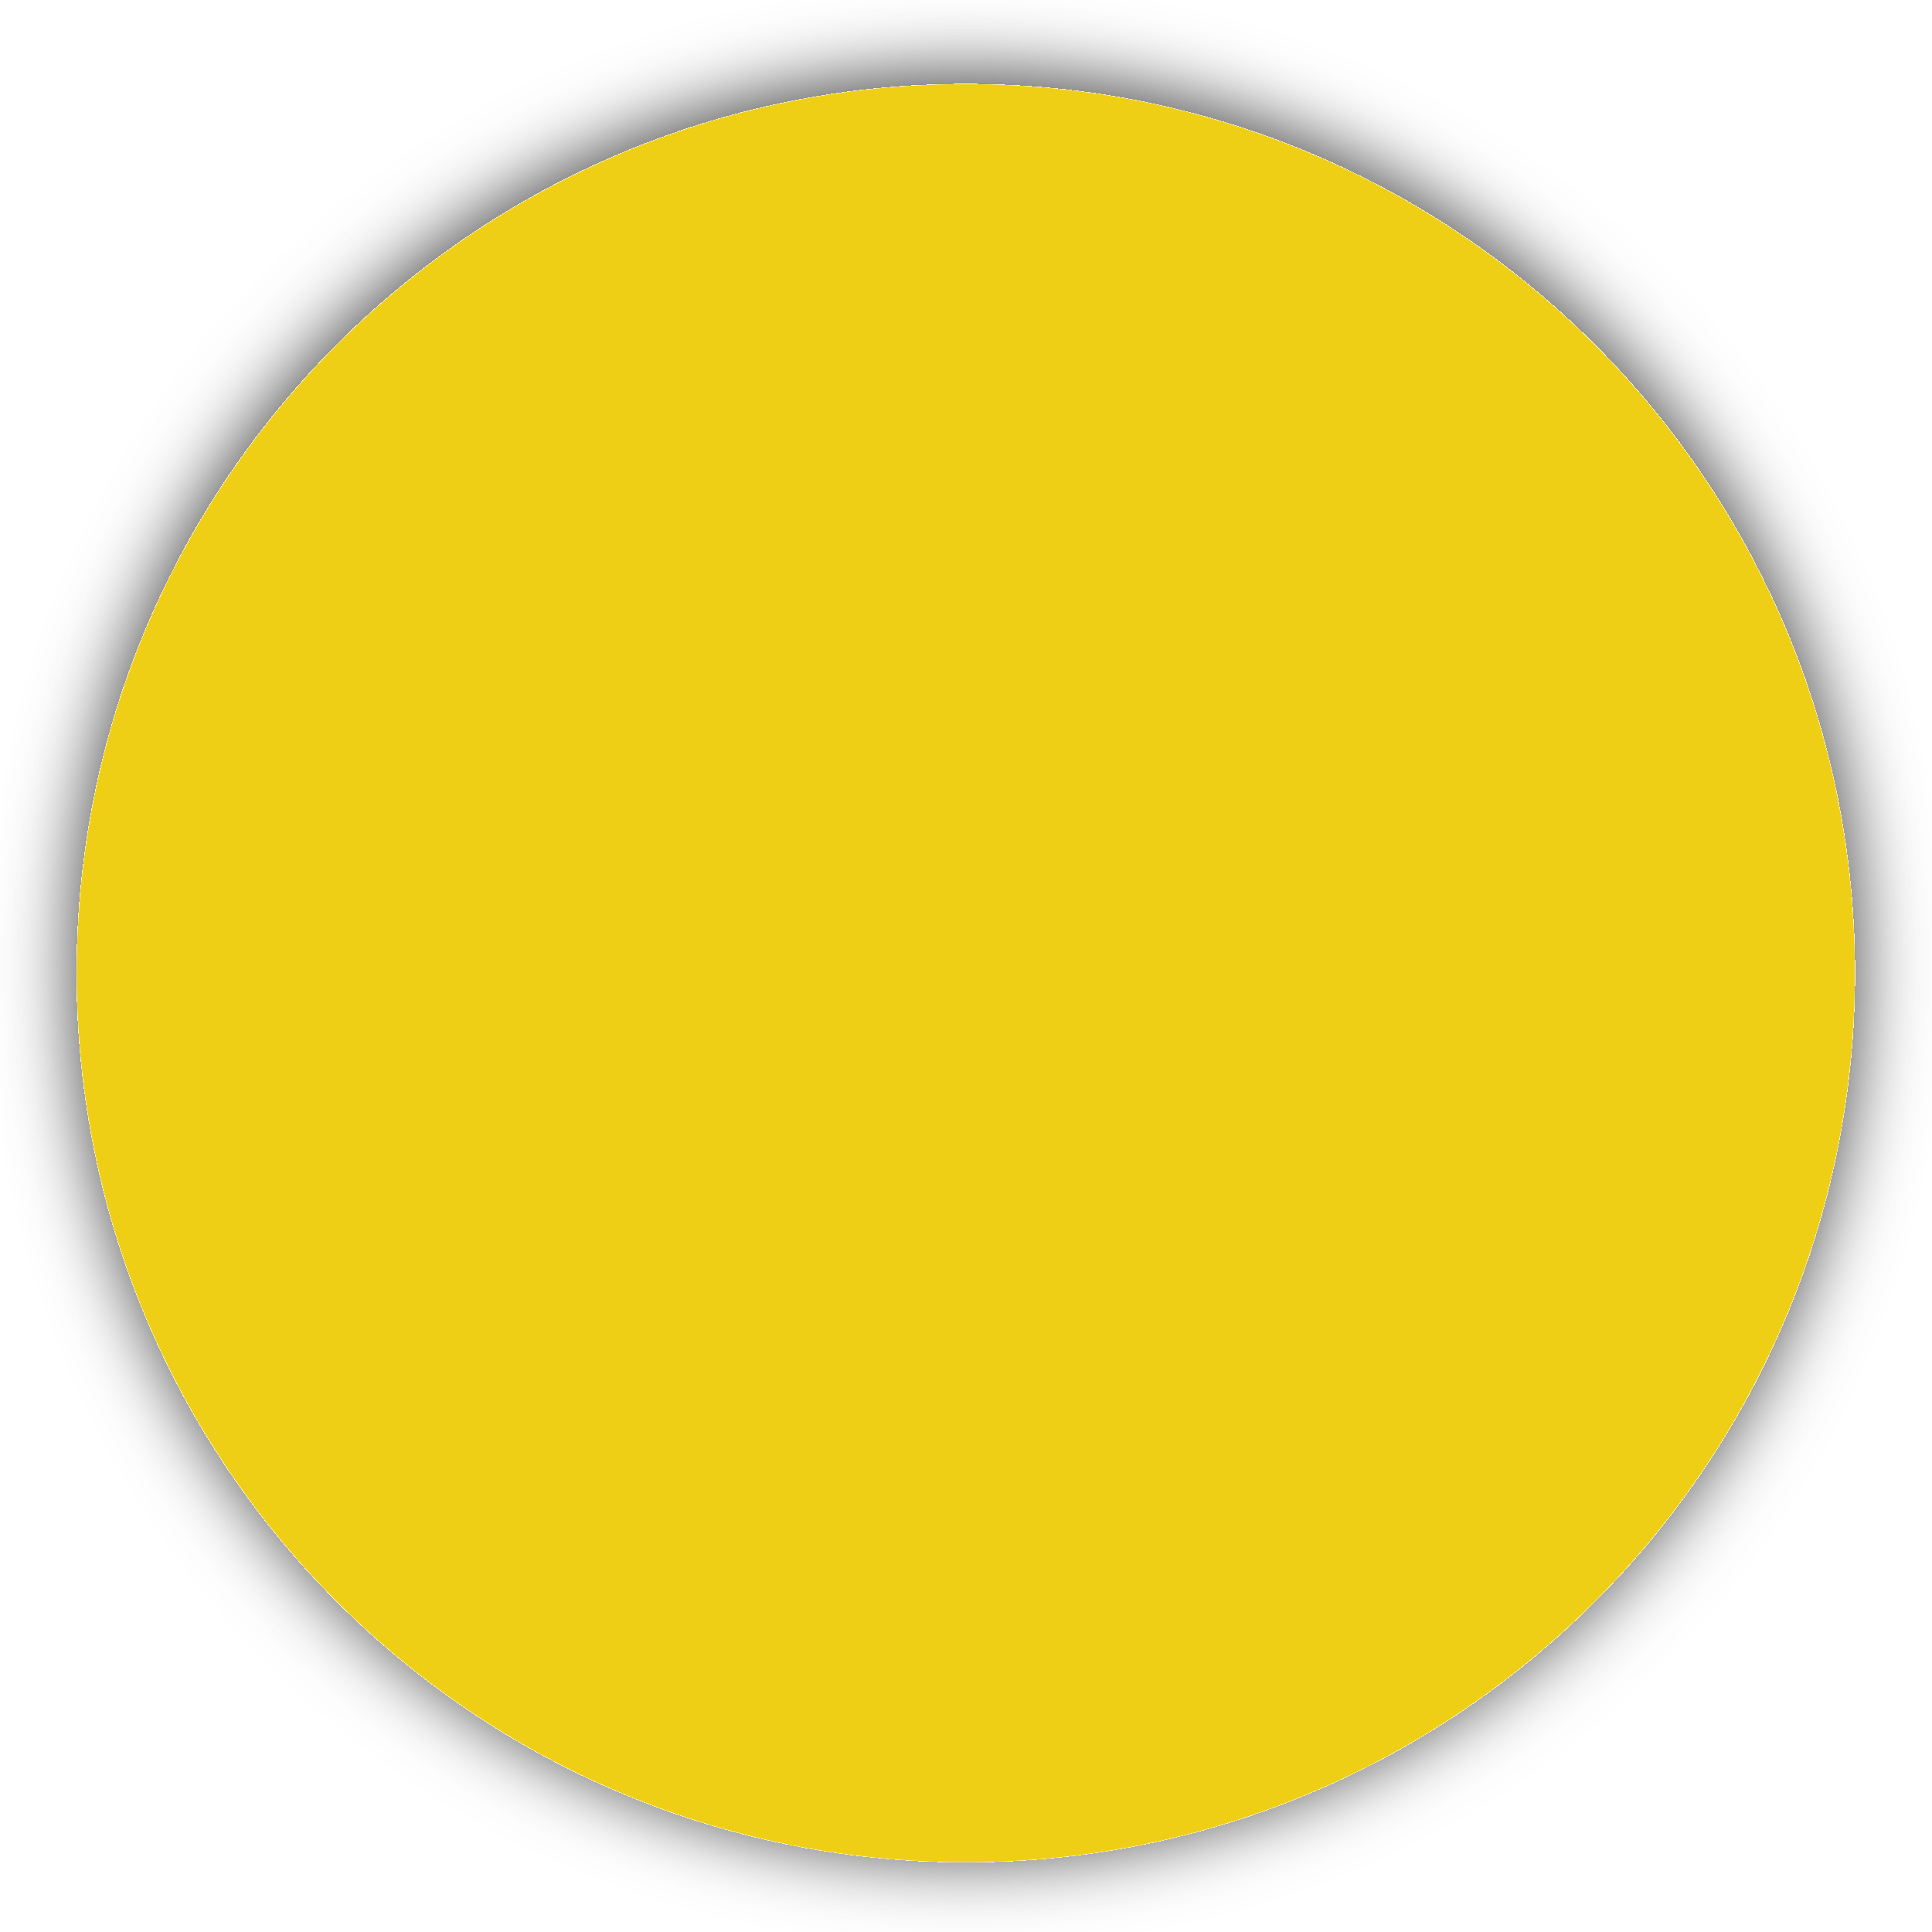
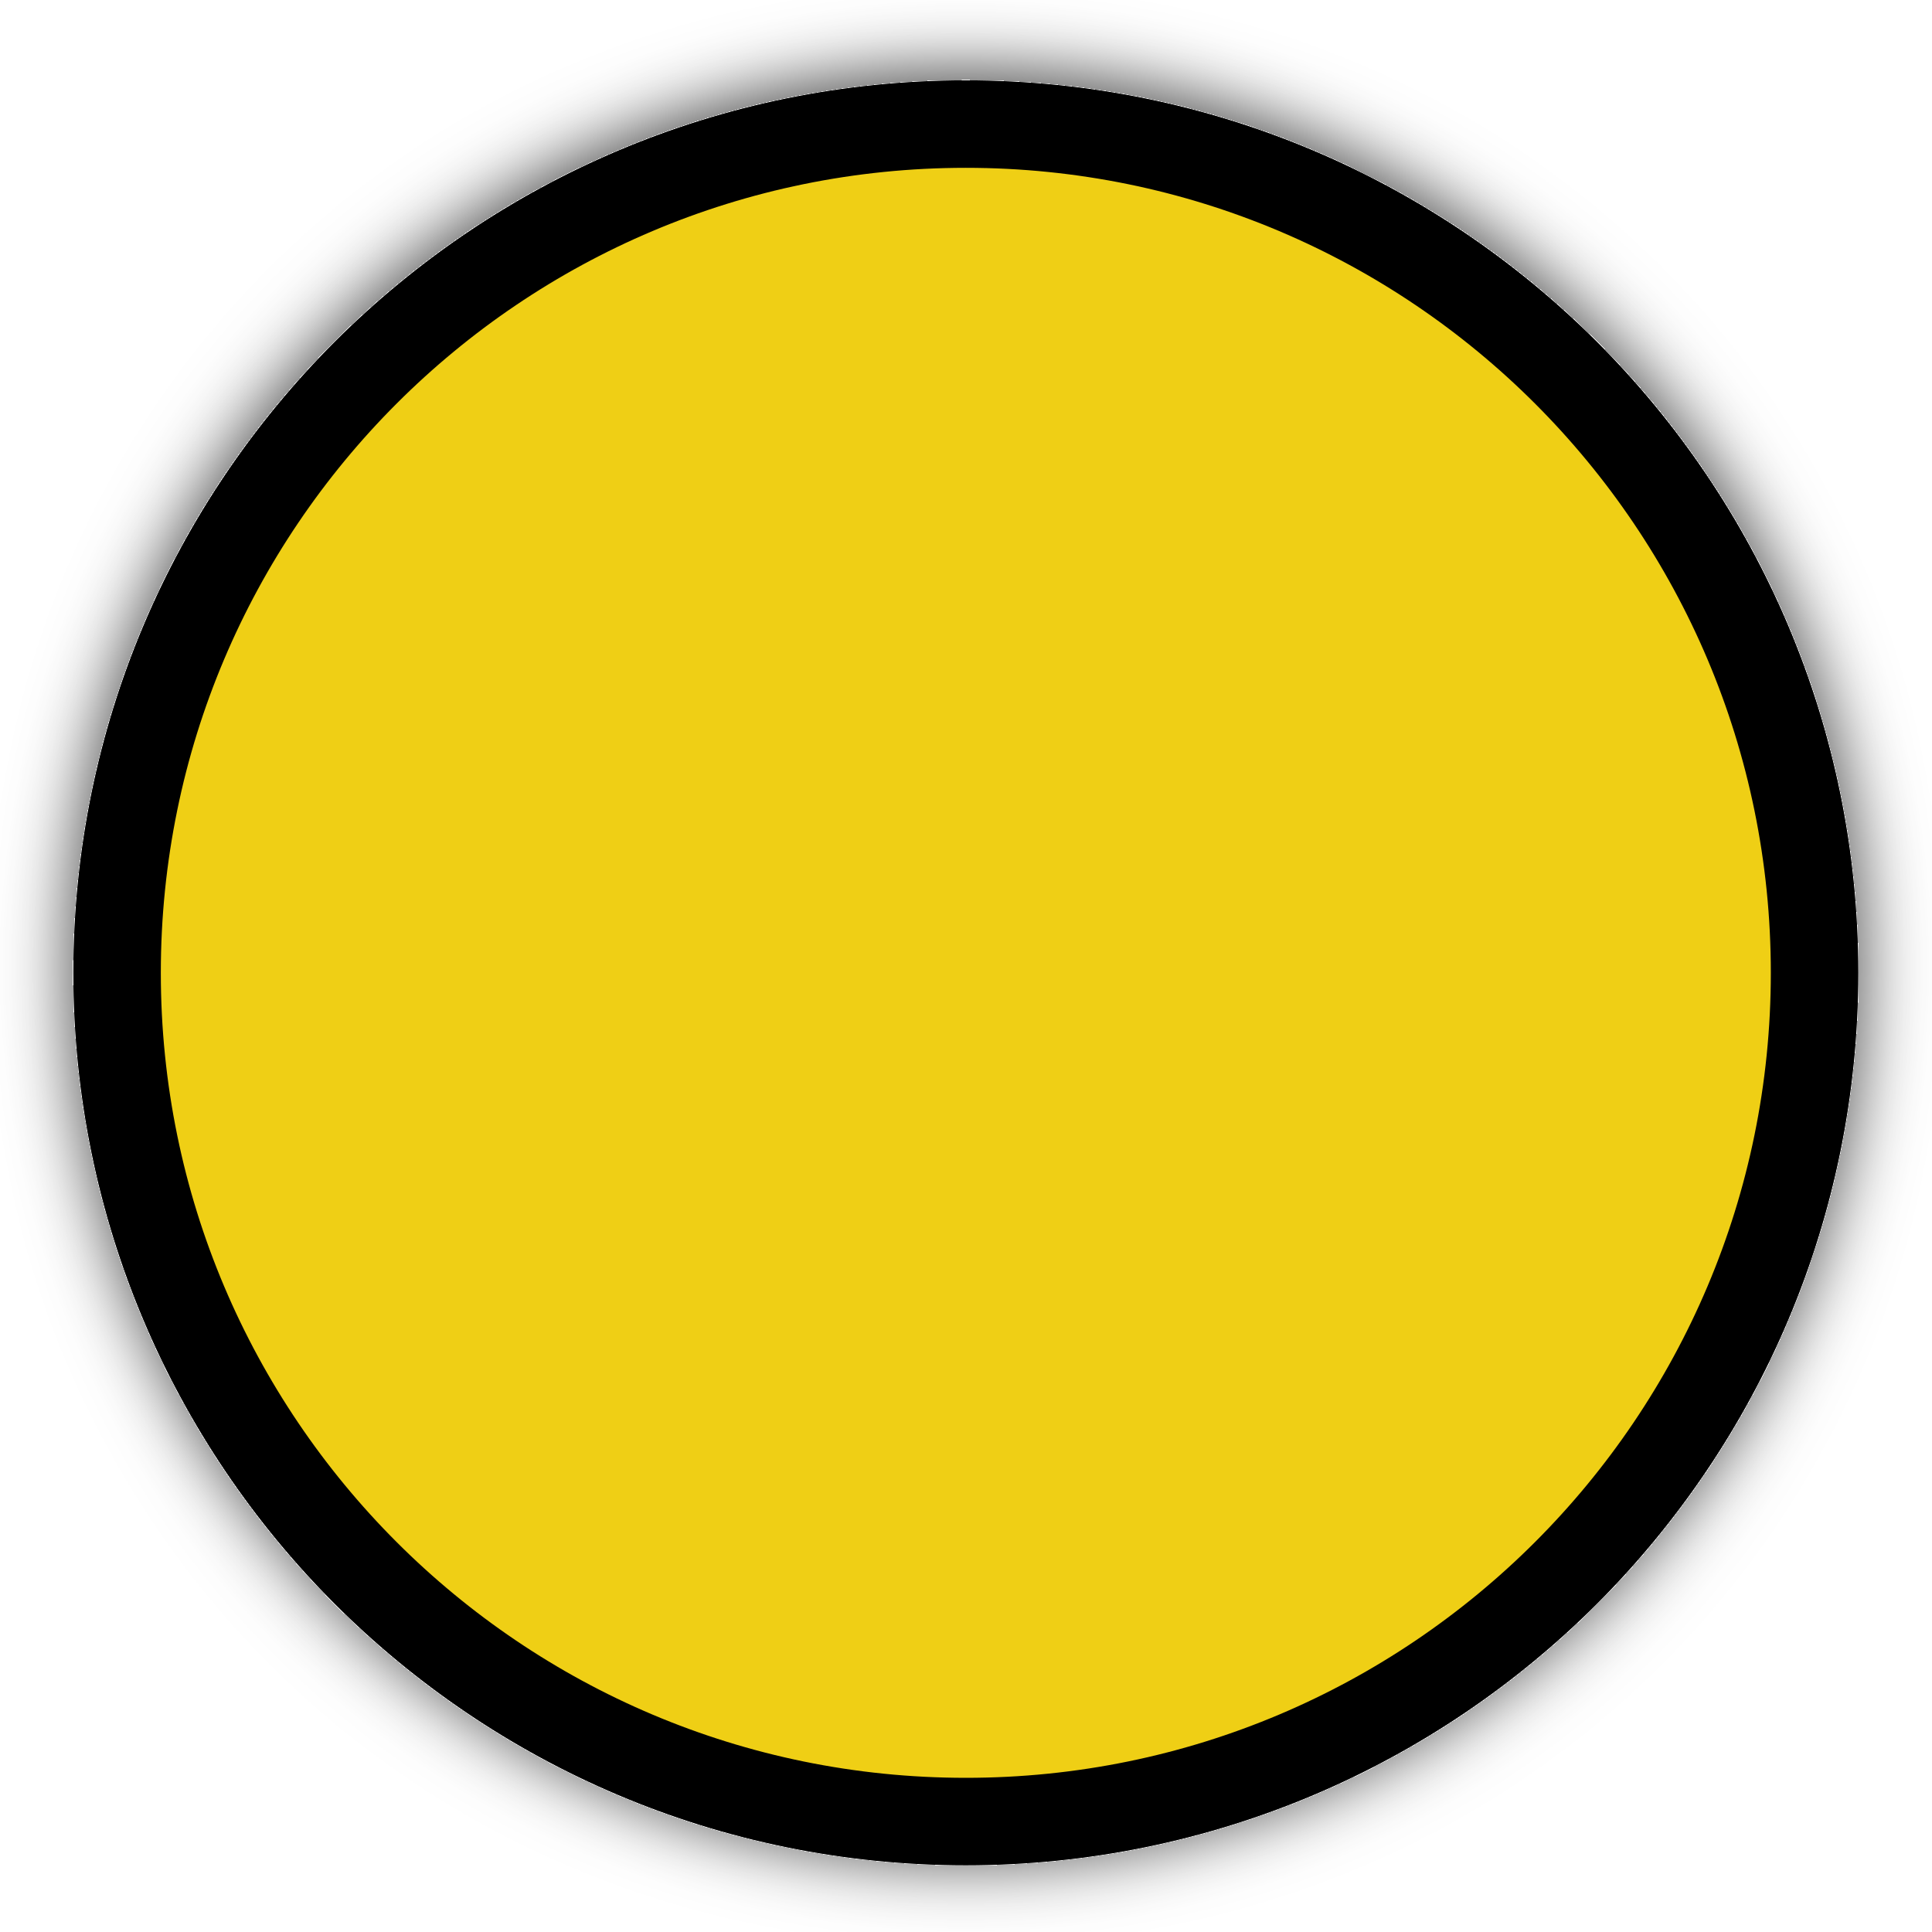
- <svg xmlns="http://www.w3.org/2000/svg" width="1054" height="1054" viewBox="0 0 1054 1054" fill="none">
+ <svg xmlns="http://www.w3.org/2000/svg" width="1104" height="1104" viewBox="0 0 1104 1104" fill="none">
  <g filter="url(#filter0_d_53_2)">
-     <circle cx="526.9" cy="530.9" r="485" fill="#EFCF15" />
+     <circle cx="551.9" cy="555.9" r="485" fill="#EFCF15" />
+     <circle cx="551.9" cy="555.9" r="485" stroke="black" stroke-width="50" />
  </g>
  <defs>
-     <filter id="filter0_d_53_2" x="-9.91821e-05" y="2.28882e-05" width="1053.8" height="1053.8" filterUnits="userSpaceOnUse" color-interpolation-filters="sRGB">
+     <filter id="filter0_d_53_2" x="-9.91821e-05" y="2.28882e-05" width="1103.8" height="1103.8" filterUnits="userSpaceOnUse" color-interpolation-filters="sRGB">
      <feFlood flood-opacity="0" result="BackgroundImageFix" />
      <feColorMatrix in="SourceAlpha" type="matrix" values="0 0 0 0 0 0 0 0 0 0 0 0 0 0 0 0 0 0 127 0" result="hardAlpha" />
      <feOffset dy="-4" />
      <feGaussianBlur stdDeviation="20.95" />
      <feComposite in2="hardAlpha" operator="out" />
      <feColorMatrix type="matrix" values="0 0 0 0 0 0 0 0 0 0 0 0 0 0 0 0 0 0 0.75 0" />
      <feBlend mode="normal" in2="BackgroundImageFix" result="effect1_dropShadow_53_2" />
      <feBlend mode="normal" in="SourceGraphic" in2="effect1_dropShadow_53_2" result="shape" />
    </filter>
  </defs>
</svg>
